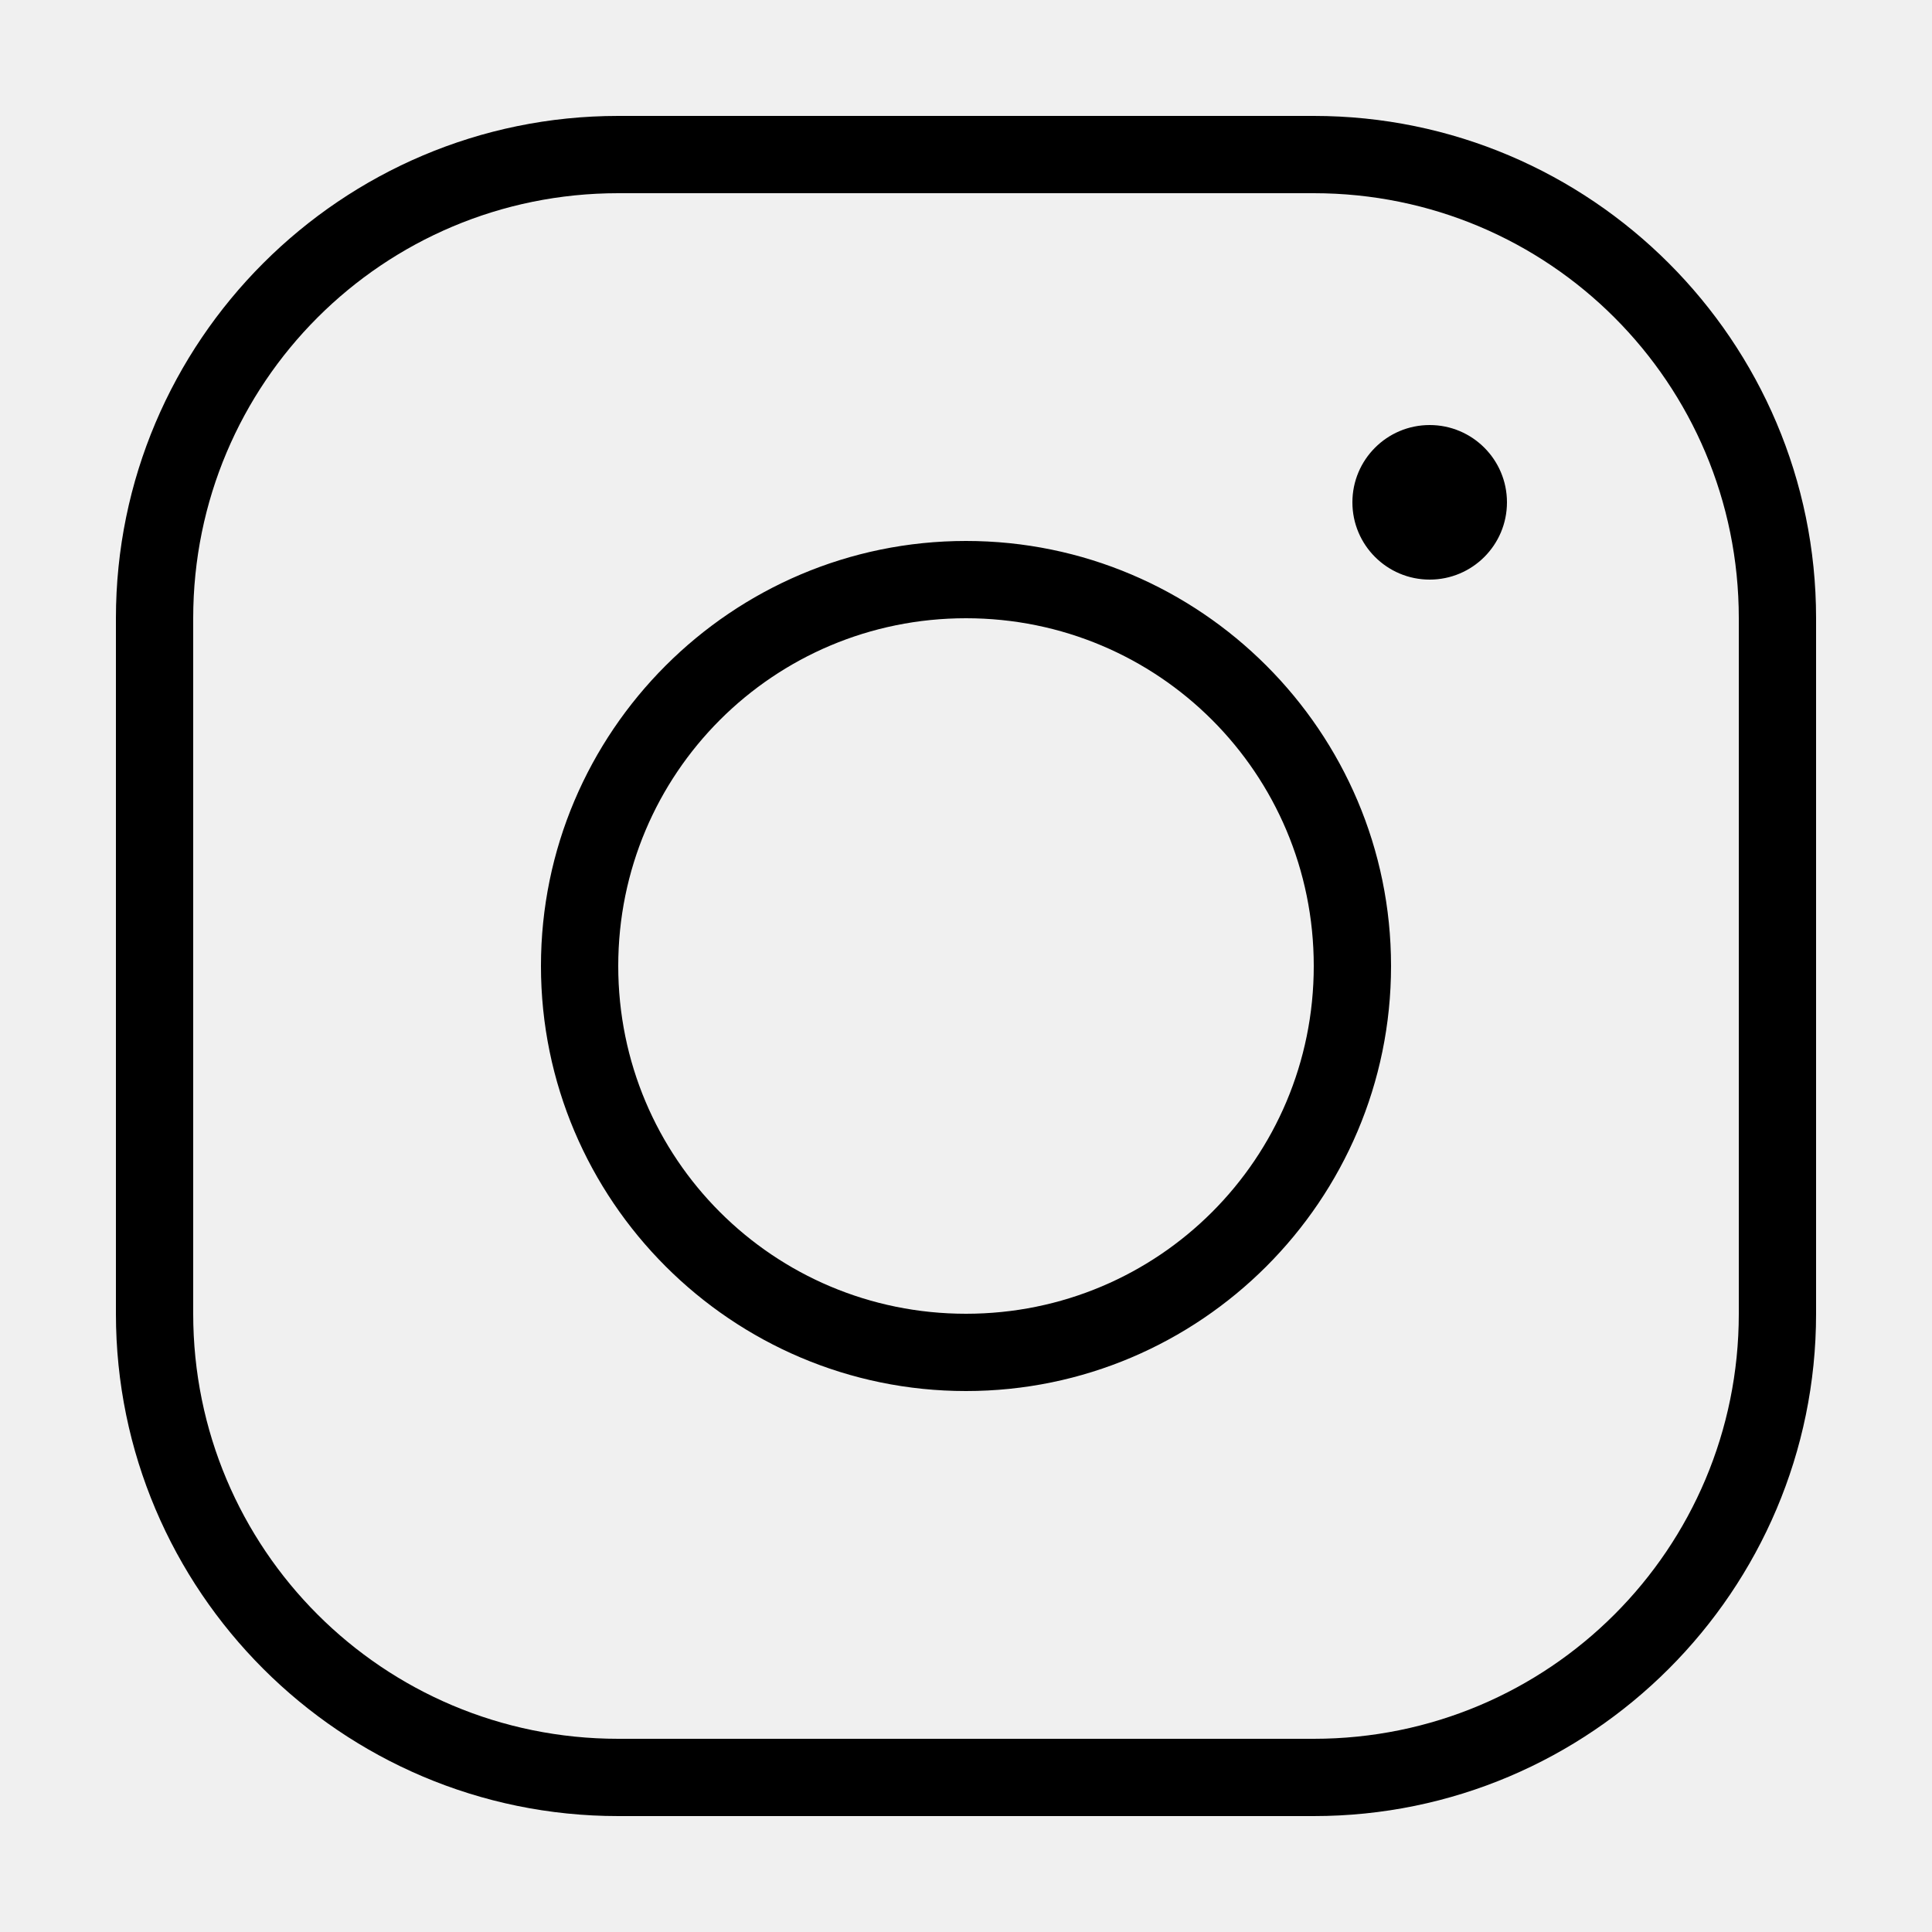
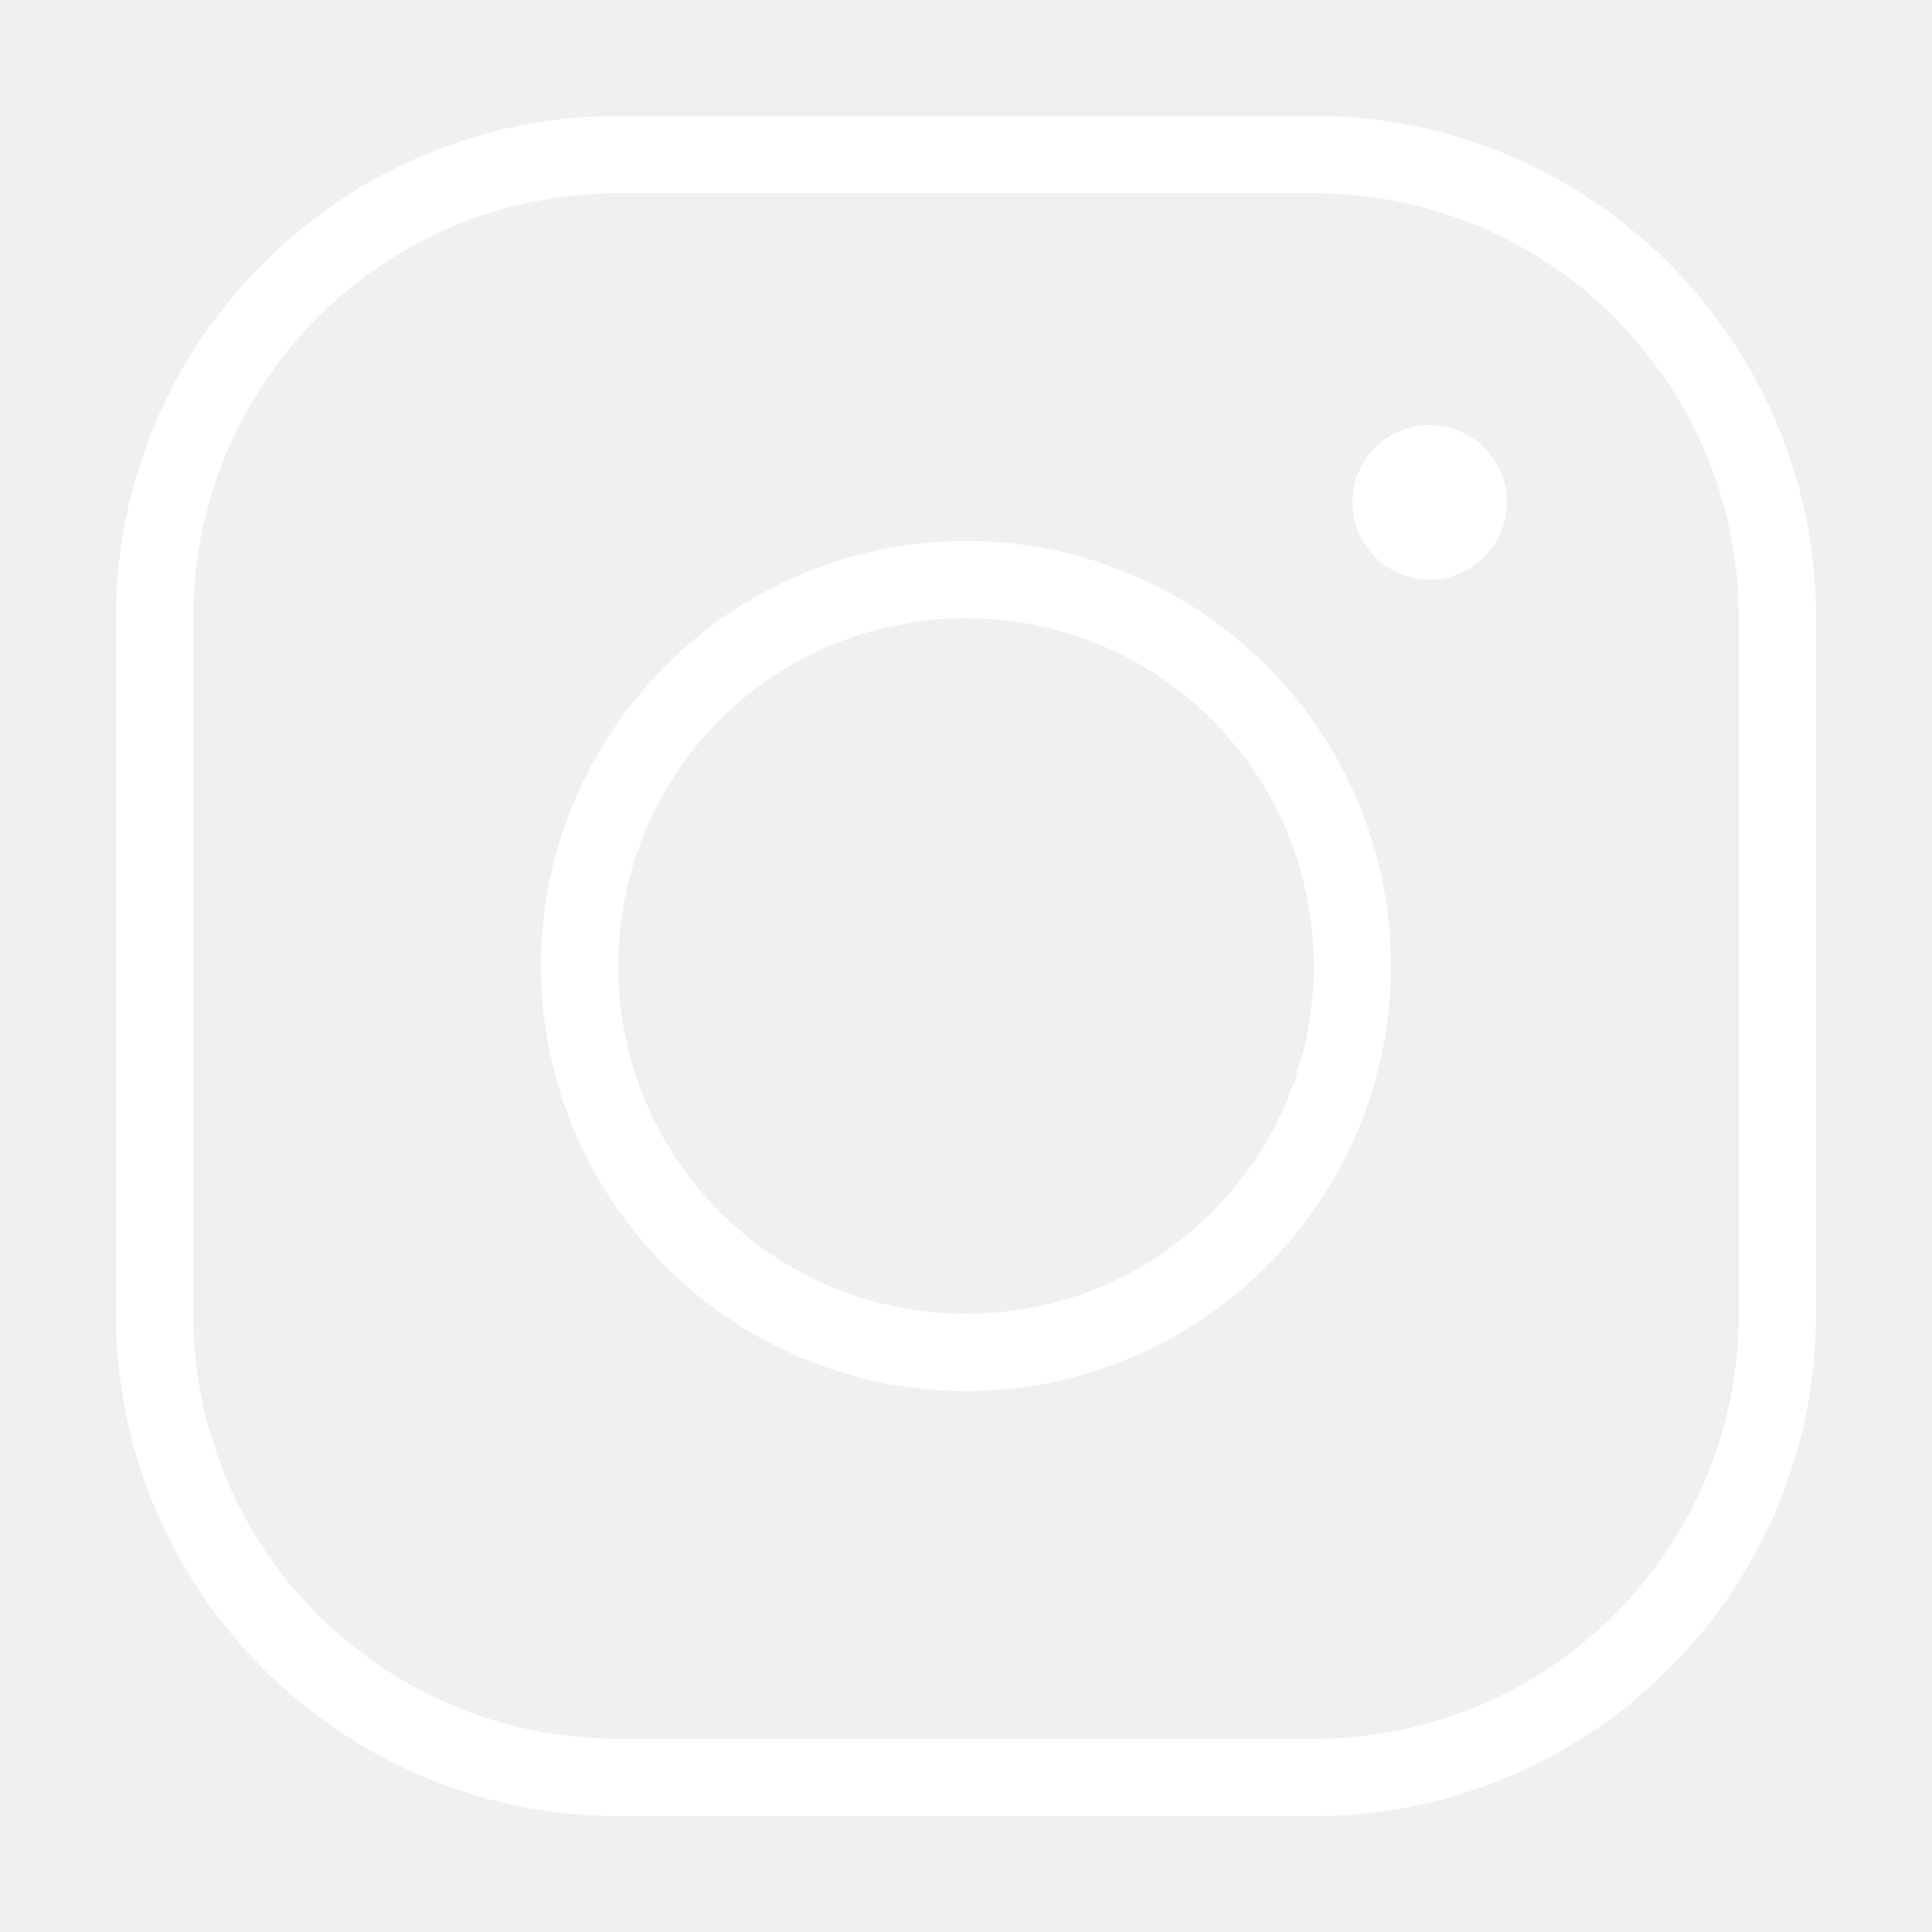
- <svg xmlns="http://www.w3.org/2000/svg" fill="#000000" viewBox="0 0 50 50" width="50px" height="50px">
+ <svg xmlns="http://www.w3.org/2000/svg" fill="#FFFFFF" viewBox="0 0 50 50" width="50px" height="50px">
  <path d="M 16 3 C 8.832 3 3 8.832 3 16 L 3 34 C 3 41.168 8.832 47 16 47 L 34 47 C 41.168 47 47 41.168 47 34 L 47 16 C 47 8.832 41.168 3 34 3 L 16 3 z M 16 5 L 34 5 C 40.086 5 45 9.914 45 16 L 45 34 C 45 40.086 40.086 45 34 45 L 16 45 C 9.914 45 5 40.086 5 34 L 5 16 C 5 9.914 9.914 5 16 5 z M 37 11 A 2 2 0 0 0 35 13 A 2 2 0 0 0 37 15 A 2 2 0 0 0 39 13 A 2 2 0 0 0 37 11 z M 25 14 C 18.937 14 14 18.937 14 25 C 14 31.063 18.937 36 25 36 C 31.063 36 36 31.063 36 25 C 36 18.937 31.063 14 25 14 z M 25 16 C 29.982 16 34 20.018 34 25 C 34 29.982 29.982 34 25 34 C 20.018 34 16 29.982 16 25 C 16 20.018 20.018 16 25 16 z" />
</svg>
